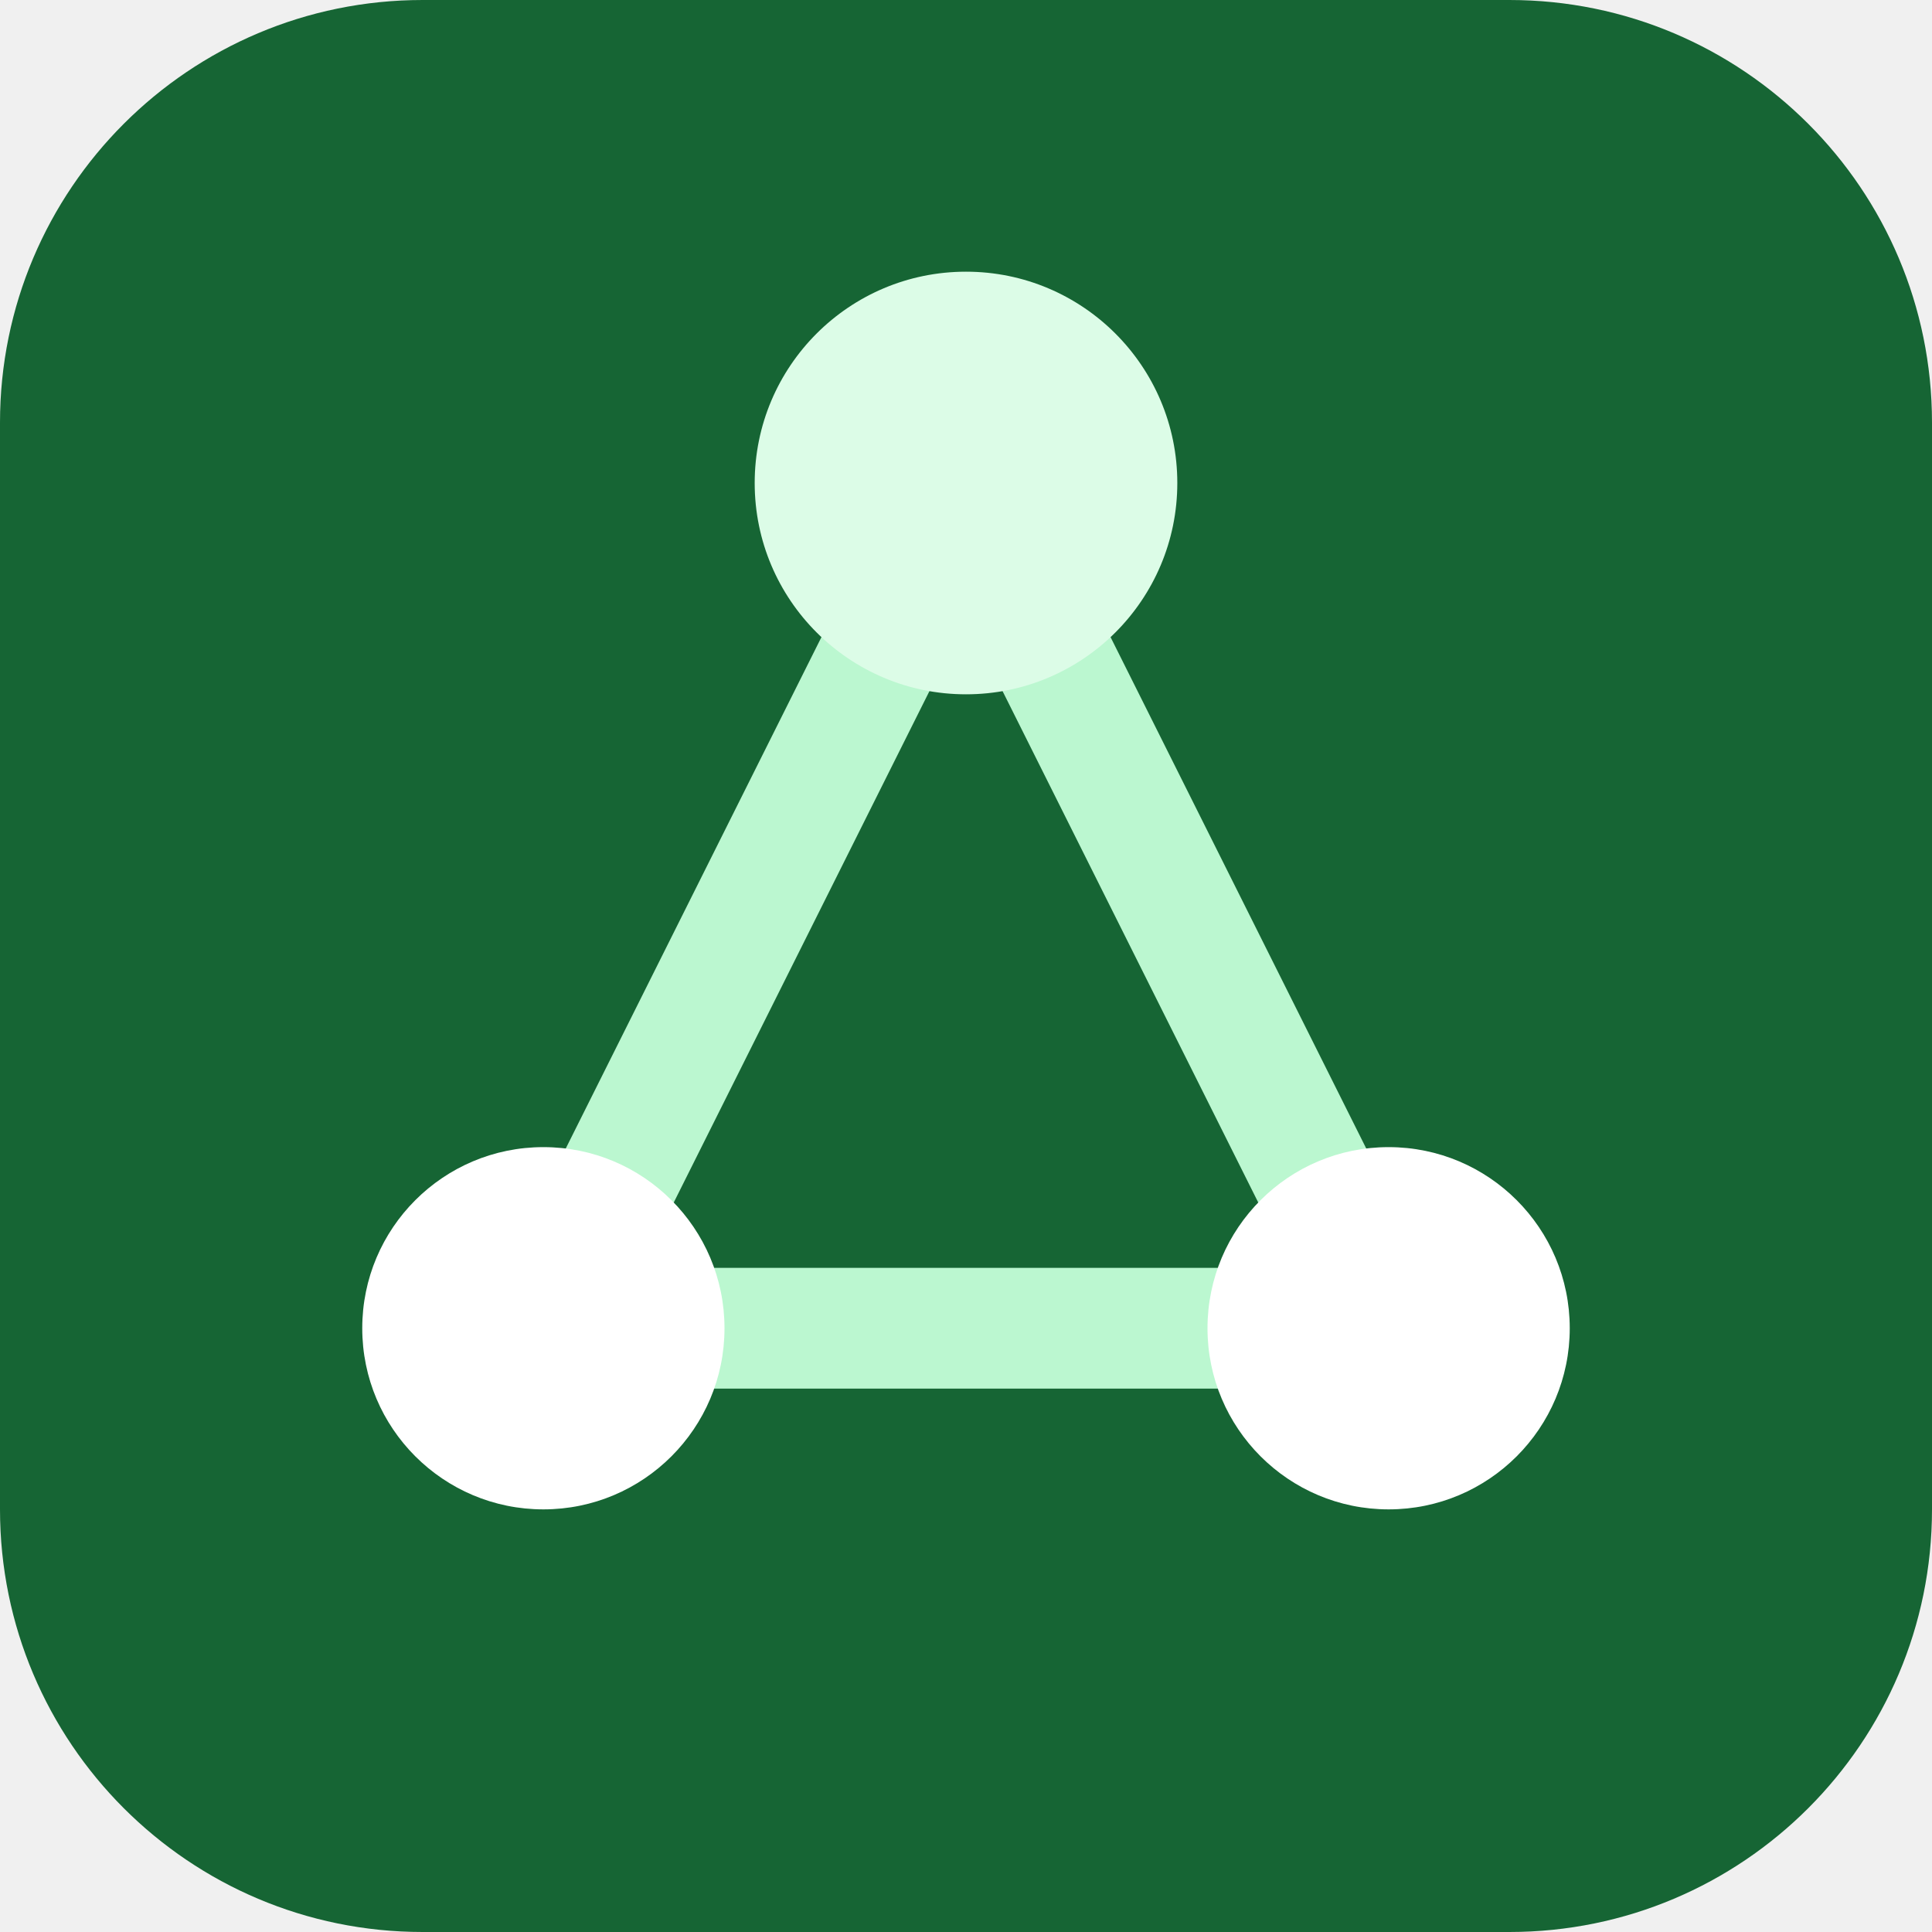
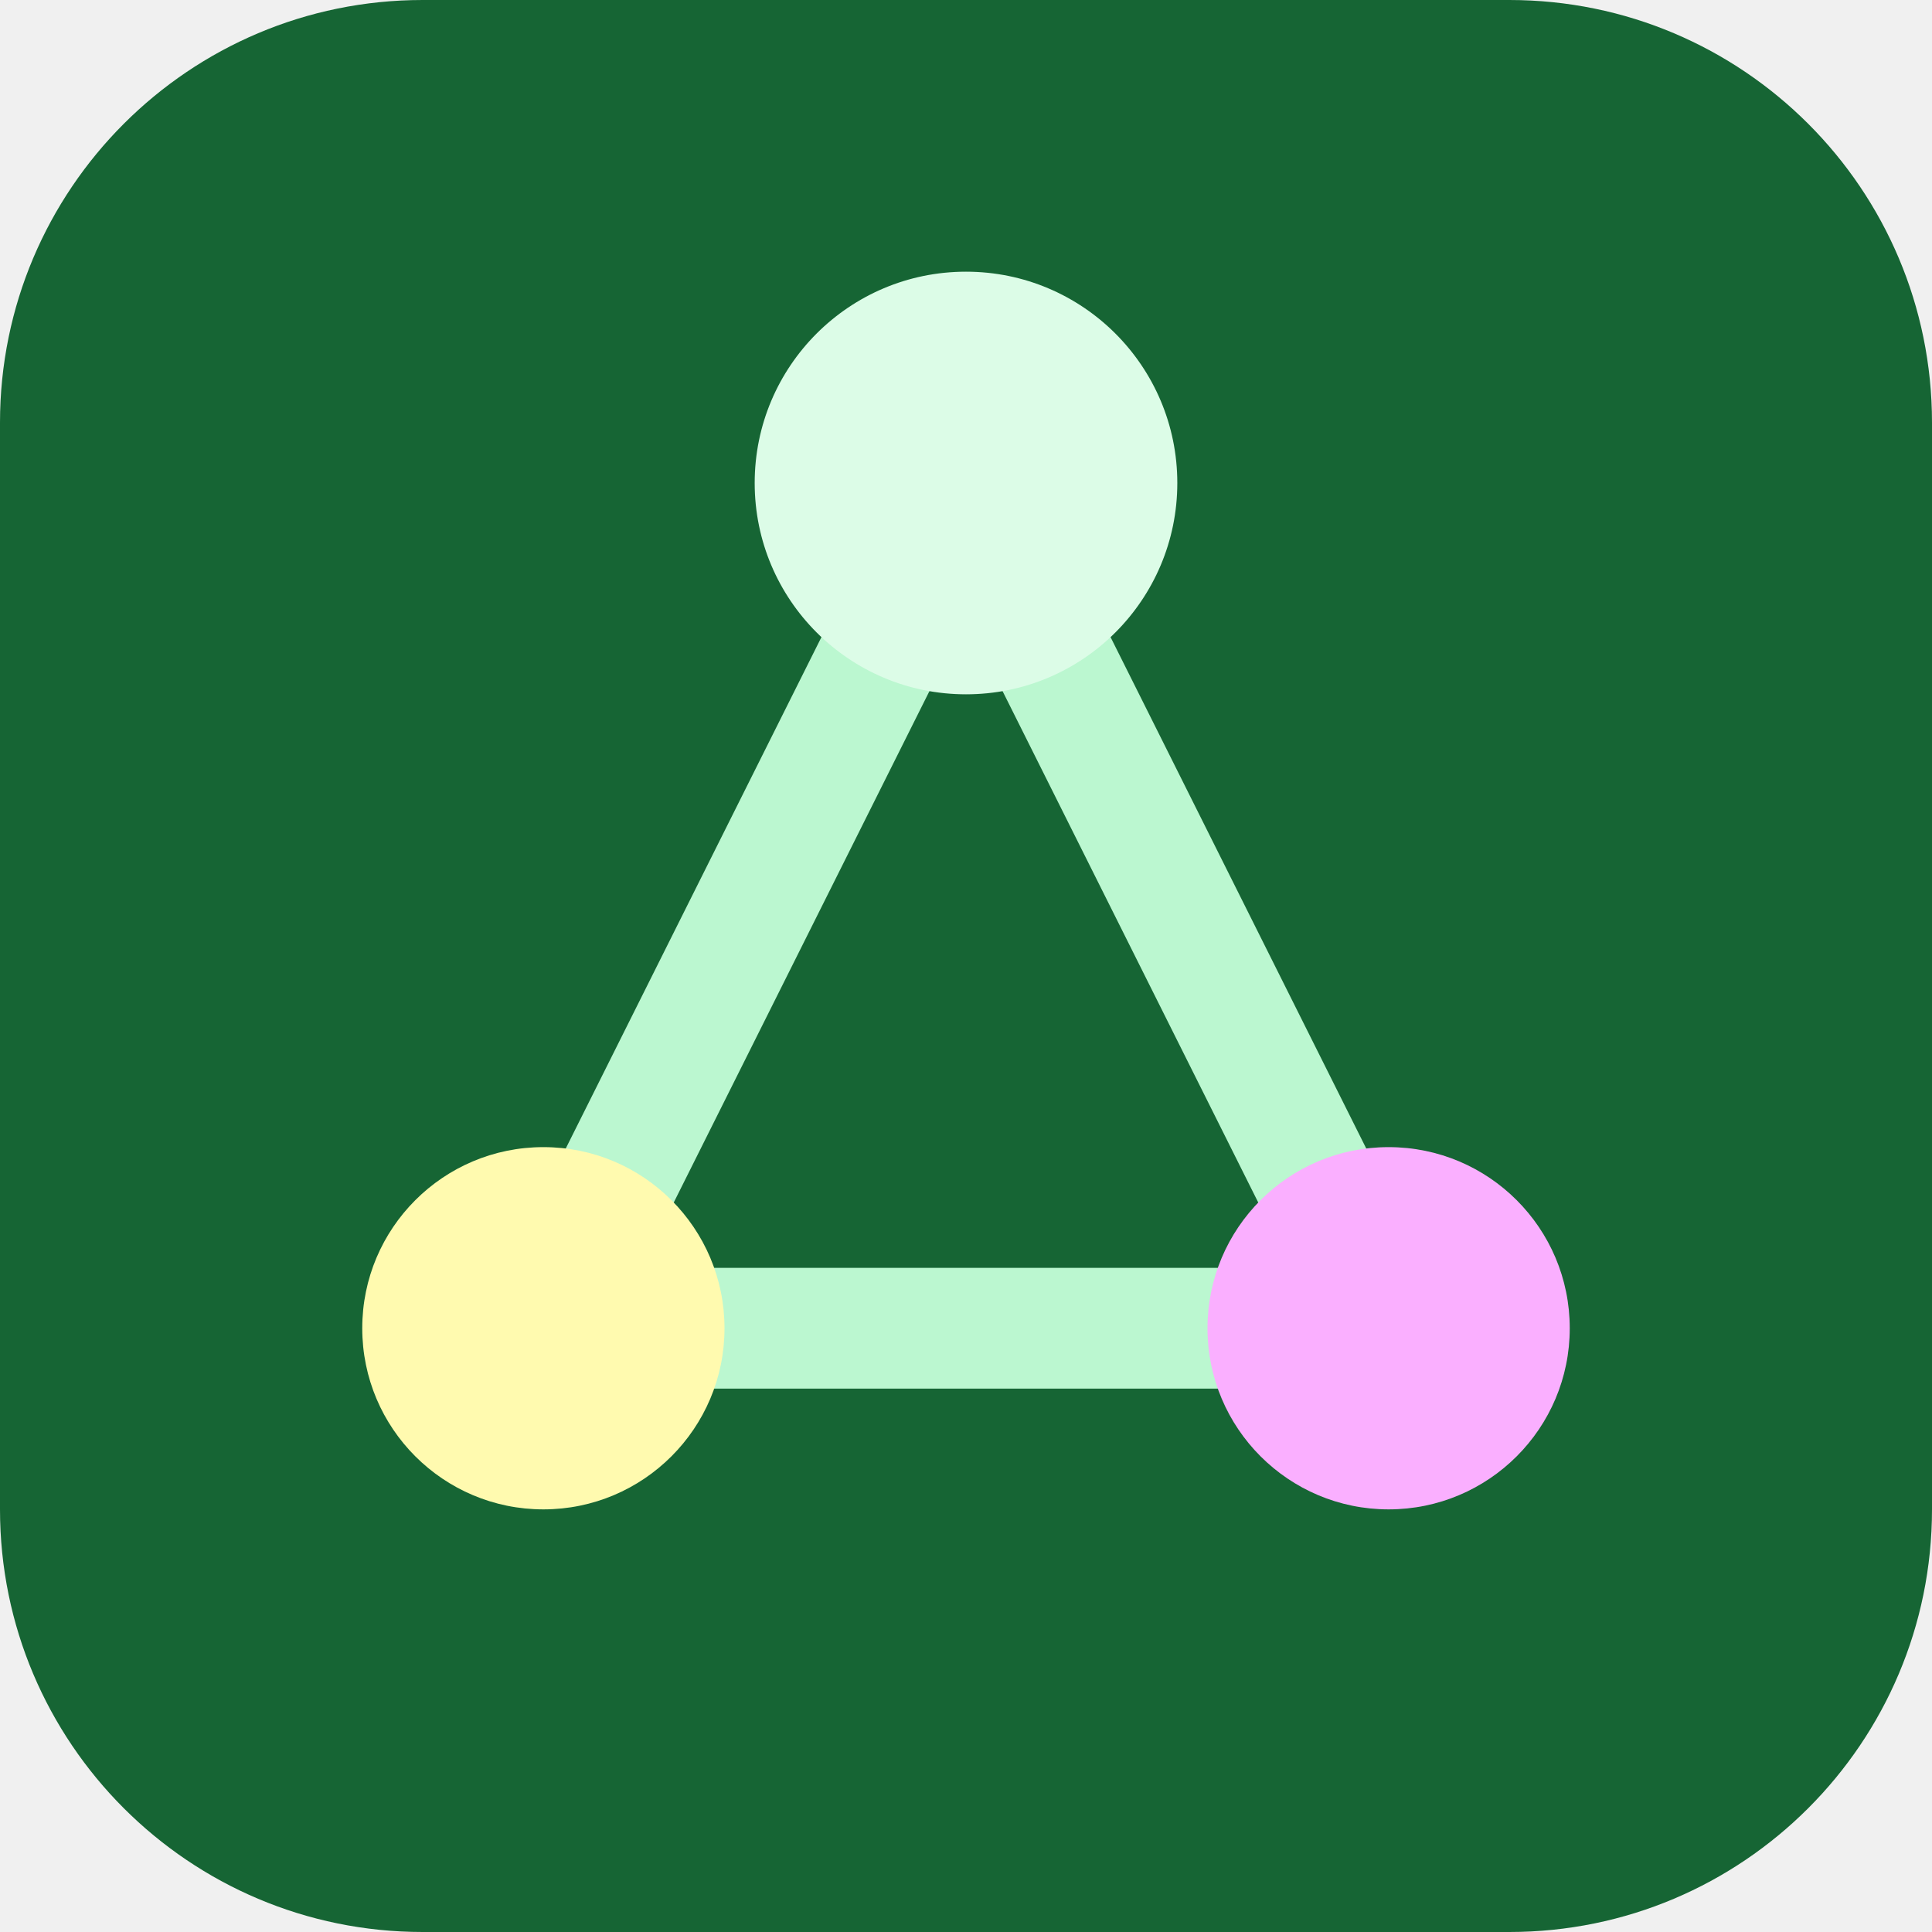
<svg xmlns="http://www.w3.org/2000/svg" viewBox="0 0 64 64">
  <rect width="64" height="64" rx="14" fill="#166534" />
  <g stroke="#bbf7d0" stroke-width="4" stroke-linecap="round">
    <line x1="32" y1="16" x2="18" y2="44" />
    <line x1="32" y1="16" x2="46" y2="44" />
    <line x1="18" y1="44" x2="46" y2="44" />
  </g>
  <circle cx="32" cy="16" r="7" fill="#dcfce7" />
-   <circle cx="18" cy="44" r="6" fill="#ffffff" />
-   <circle cx="46" cy="44" r="6" fill="#ffffff" />
+   <circle cx="18" cy="44" r="6" fill="#fffaaf" />
+   <circle cx="46" cy="44" r="6" fill="#faafff" />
</svg>
